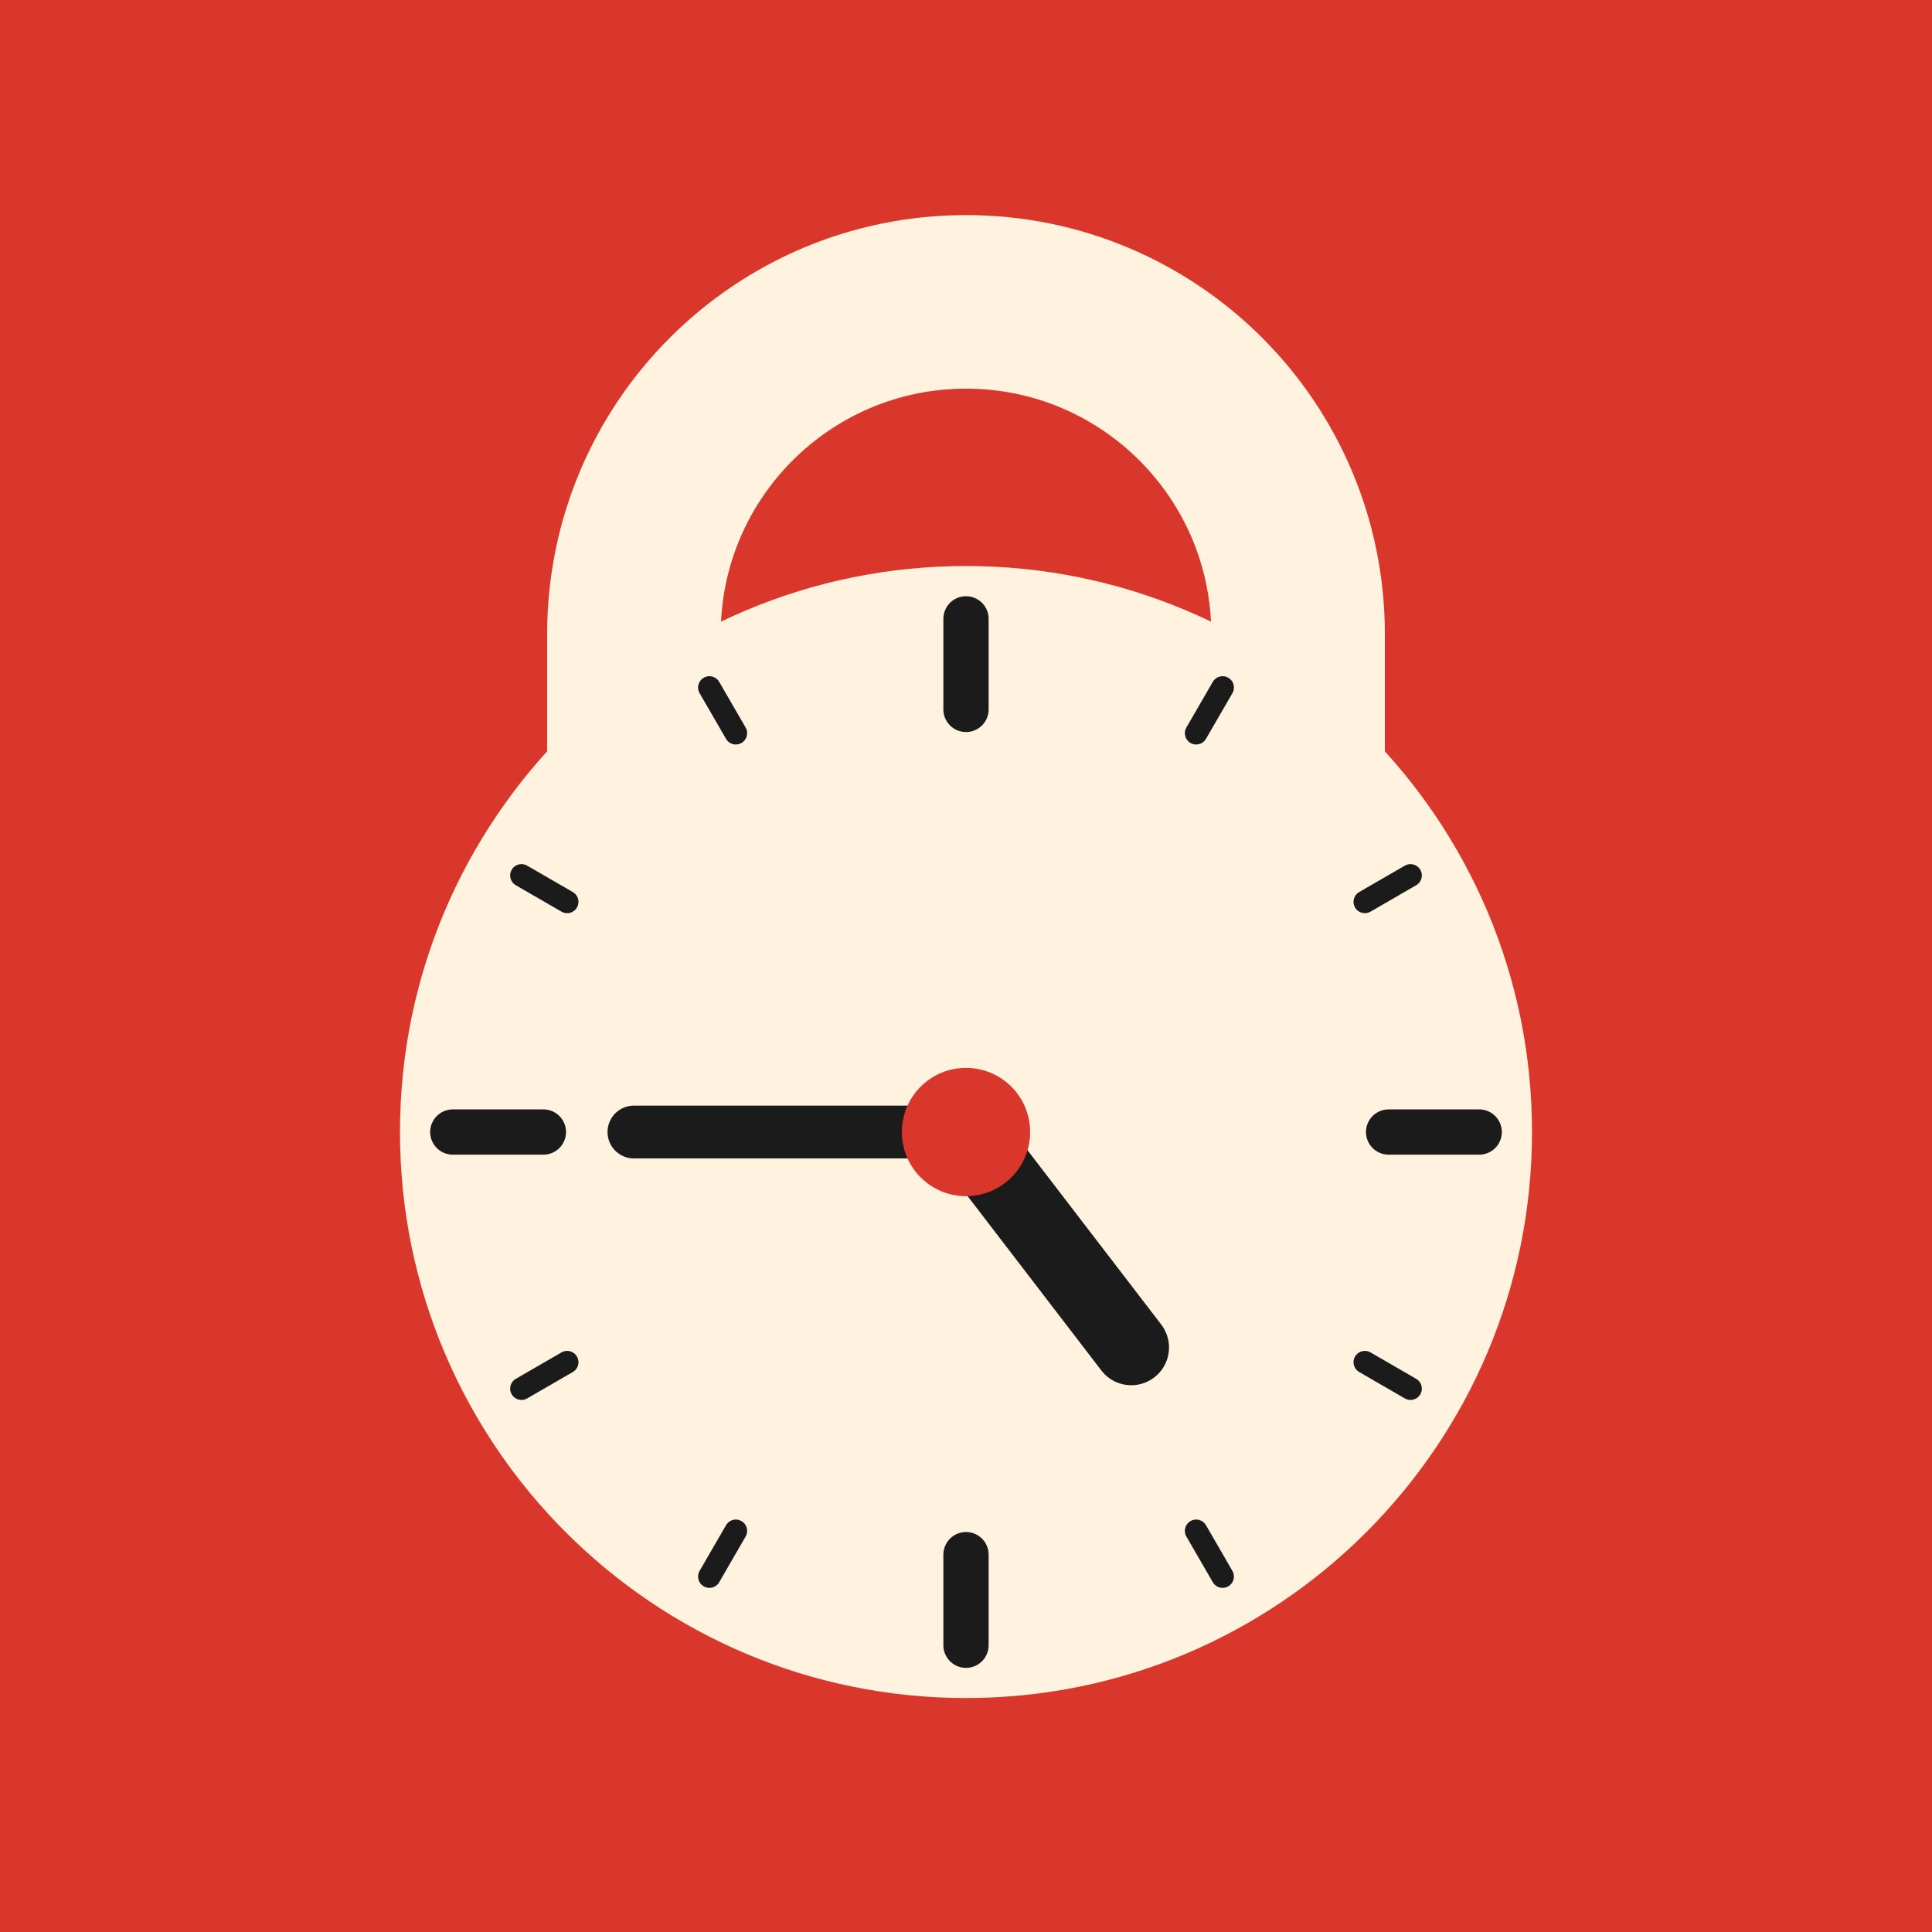
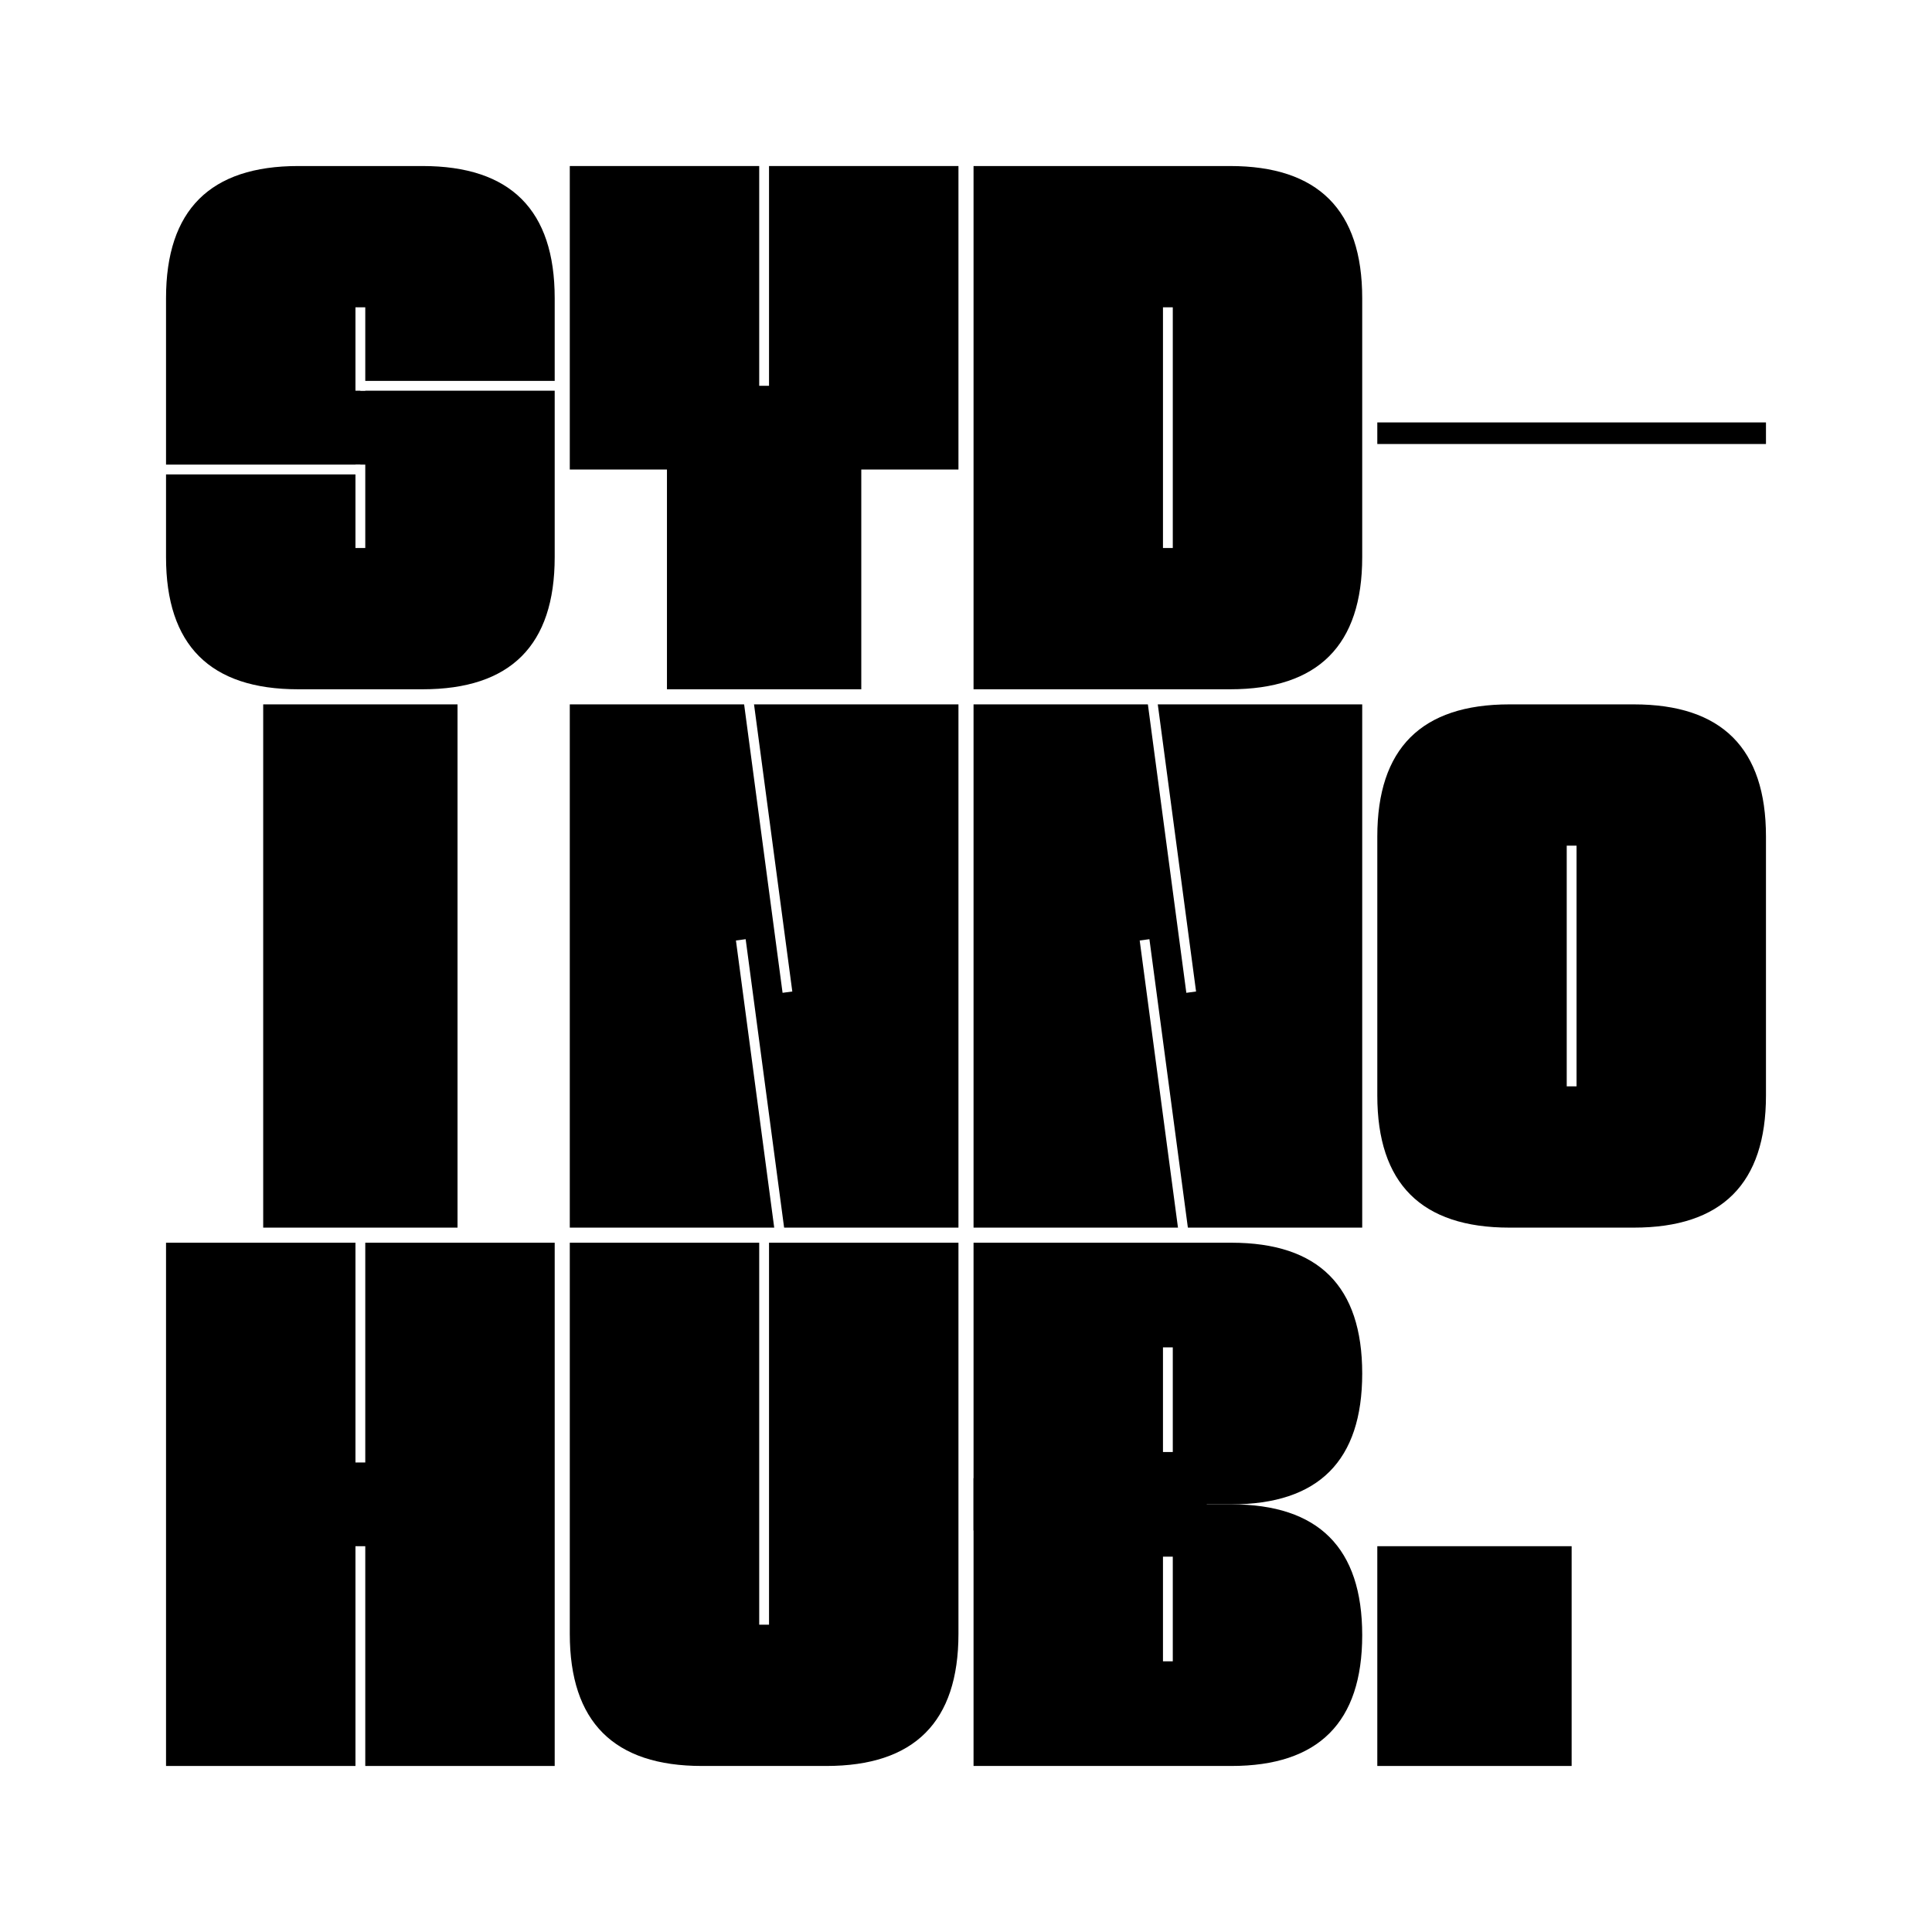
<svg xmlns="http://www.w3.org/2000/svg" viewBox="0 0 512 512" width="512" height="512">
-   <rect width="512" height="512" fill="#D9372B" />
-   <path d="M168 236 V168 A88 88 0 0 1 344 168 V236" fill="none" stroke="#FFF3DF" stroke-width="46" />
-   <circle cx="256" cy="300" r="150" fill="#FFF3DF" />
-   <g stroke="#1B1B1B" stroke-linecap="round">
-     <line x1="256.0" y1="188.0" x2="256.0" y2="164.0" stroke-width="12" />
-     <line x1="317.0" y1="194.3" x2="324.0" y2="182.2" stroke-width="6" />
-     <line x1="361.7" y1="239.0" x2="373.8" y2="232.0" stroke-width="6" />
-     <line x1="368.0" y1="300.0" x2="392.0" y2="300.0" stroke-width="12" />
-     <line x1="361.7" y1="361.0" x2="373.8" y2="368.0" stroke-width="6" />
-     <line x1="317.0" y1="405.7" x2="324.0" y2="417.8" stroke-width="6" />
-     <line x1="256.0" y1="412.0" x2="256.0" y2="436.0" stroke-width="12" />
-     <line x1="195.0" y1="405.7" x2="188.0" y2="417.8" stroke-width="6" />
-     <line x1="150.3" y1="361.0" x2="138.2" y2="368.0" stroke-width="6" />
-     <line x1="144.0" y1="300.0" x2="120.0" y2="300.0" stroke-width="12" />
-     <line x1="150.3" y1="239.0" x2="138.2" y2="232.0" stroke-width="6" />
-     <line x1="195.0" y1="194.3" x2="188.0" y2="182.2" stroke-width="6" />
-     <line x1="256" y1="300" x2="168" y2="300" stroke-width="14" />
-     <line x1="256" y1="300" x2="299.8" y2="357.1" stroke-width="20" />
-   </g>
-   <circle cx="256" cy="300" r="17" fill="#D9372B" />
+   <rect width="512" height="512" fill="#fff" />
+   <path d="M79.02,44.0 H111.98 Q147.0,44.0 147.0,79.02 V147.647 Q147.0,182.667 111.98,182.667 H79.02 Q44.0,182.667 44.0,147.647 V79.02 Q44.0,44.0 79.02,44.0 Z" fill="#000" />
+   <line x1="148.0" y1="102.24" x2="95.5" y2="102.24" stroke="#fff" stroke-width="2.6" />
+   <line x1="95.5" y1="103.54" x2="95.5" y2="81.44" stroke="#fff" stroke-width="2.6" />
+   <line x1="43.0" y1="124.427" x2="95.5" y2="124.427" stroke="#fff" stroke-width="2.6" />
+   <line x1="95.5" y1="123.127" x2="95.5" y2="145.227" stroke="#fff" stroke-width="2.6" />
+   <path d="M151.0,44.0 H254.0 Q254.0,44.0 254.0,44.0 V124.427 Q254.0,124.427 254.0,124.427 H151.0 Q151.0,124.427 151.0,124.427 V44.0 Q151.0,44.0 151.0,44.0 Z" fill="#000" />
+   <line x1="202.5" y1="43.0" x2="202.5" y2="102.24" stroke="#fff" stroke-width="2.6" />
+   <path d="M176.75,123.427 H228.25 Q228.25,123.427 228.25,123.427 V182.667 Q228.25,182.667 228.25,182.667 H176.75 Q176.75,182.667 176.75,182.667 V123.427 Q176.75,123.427 176.75,123.427 Z" fill="#000" />
+   <path d="M258.0,44.0 H325.98 Q361.0,44.0 361.0,79.02 V147.647 Q361.0,182.667 325.98,182.667 H258.0 Q258.0,182.667 258.0,182.667 V44.0 Q258.0,44.0 258.0,44.0 Z" fill="#000" />
+   <line x1="309.5" y1="81.44" x2="309.5" y2="145.227" stroke="#fff" stroke-width="2.6" />
+   <rect x="365.0" y="111.947" width="103.0" height="5.72" fill="#000" />
+   <path d="M69.75,186.667 H121.25 Q121.25,186.667 121.25,186.667 V325.333 Q121.25,325.333 121.25,325.333 H69.75 Q69.75,325.333 69.75,325.333 V186.667 Q69.75,186.667 69.75,186.667 Z" fill="#000" />
+   <path d="M151.0,186.667 H254.0 Q254.0,186.667 254.0,186.667 V325.333 Q254.0,325.333 254.0,325.333 H151.0 Q151.0,325.333 151.0,325.333 V186.667 Q151.0,186.667 151.0,186.667 Z" fill="#000" />
+   <line x1="198.38" y1="185.667" x2="208.68" y2="262.933" stroke="#fff" stroke-width="2.6" />
+   <line x1="196.32" y1="249.067" x2="206.62" y2="326.333" stroke="#fff" stroke-width="2.6" />
+   <path d="M258.0,186.667 H361.0 Q361.0,186.667 361.0,186.667 V325.333 Q361.0,325.333 361.0,325.333 H258.0 Q258.0,325.333 258.0,325.333 V186.667 Q258.0,186.667 258.0,186.667 Z" fill="#000" />
+   <line x1="305.38" y1="185.667" x2="315.68" y2="262.933" stroke="#fff" stroke-width="2.6" />
+   <line x1="303.32" y1="249.067" x2="313.62" y2="326.333" stroke="#fff" stroke-width="2.6" />
+   <path d="M400.02,186.667 H432.98 Q468.0,186.667 468.0,221.687 V290.313 Q468.0,325.333 432.98,325.333 H400.02 Q365.0,325.333 365.0,290.313 V221.687 Q365.0,186.667 400.02,186.667 Z" fill="#000" />
+   <line x1="416.5" y1="224.107" x2="416.5" y2="287.893" stroke="#fff" stroke-width="2.6" />
+   <path d="M44.0,329.333 H147.0 Q147.0,329.333 147.0,329.333 V468.0 Q147.0,468.0 147.0,468.0 H44.0 Q44.0,468.0 44.0,468.0 V329.333 Q44.0,329.333 44.0,329.333 Z" fill="#000" />
+   <line x1="95.5" y1="328.333" x2="95.5" y2="387.573" stroke="#fff" stroke-width="2.6" />
+   <line x1="95.5" y1="409.76" x2="95.5" y2="469.0" stroke="#fff" stroke-width="2.6" />
+   <path d="M151.0,329.333 H254.0 Q254.0,329.333 254.0,329.333 V432.98 Q254.0,468.0 218.98,468.0 H186.02 Q151.0,468.0 151.0,432.98 V329.333 Q151.0,329.333 151.0,329.333 Z" fill="#000" />
+   <line x1="202.5" y1="328.333" x2="202.5" y2="430.56" stroke="#fff" stroke-width="2.6" />
+   <path d="M258.0,329.333 H326.333 Q361.0,329.333 361.0,364.0 V364 Q361.0,398.667 326.333,398.667 H258.0 Q258.0,398.667 258.0,398.667 V329.333 Q258.0,329.333 258.0,329.333 Z" fill="#000" />
+   <path d="M258.0,398.667 H326.333 Q361.0,398.667 361.0,433.333 V433.333 Q361.0,468 326.333,468 H258.0 Q258.0,468 258.0,468 V398.667 Q258.0,398.667 258.0,398.667 Z" fill="#000" />
+   <path d="M258.0,391.733 H319.8 Q319.8,391.733 319.8,391.733 V405.6 Q319.8,405.6 319.8,405.6 H258.0 Q258.0,405.6 258.0,405.6 V391.733 Q258.0,391.733 258.0,391.733 Z" fill="#000" />
+   <line x1="309.5" y1="357.067" x2="309.5" y2="384.8" stroke="#fff" stroke-width="2.6" />
+   <line x1="309.5" y1="412.533" x2="309.5" y2="440.267" stroke="#fff" stroke-width="2.6" />
+   <path d="M365.0,409.76 H416.5 Q416.5,409.76 416.5,409.76 V468.0 Q416.5,468.0 416.5,468.0 H365.0 Q365.0,468.0 365.0,468.0 V409.76 Q365.0,409.76 365.0,409.76 Z" fill="#000" />
</svg>
